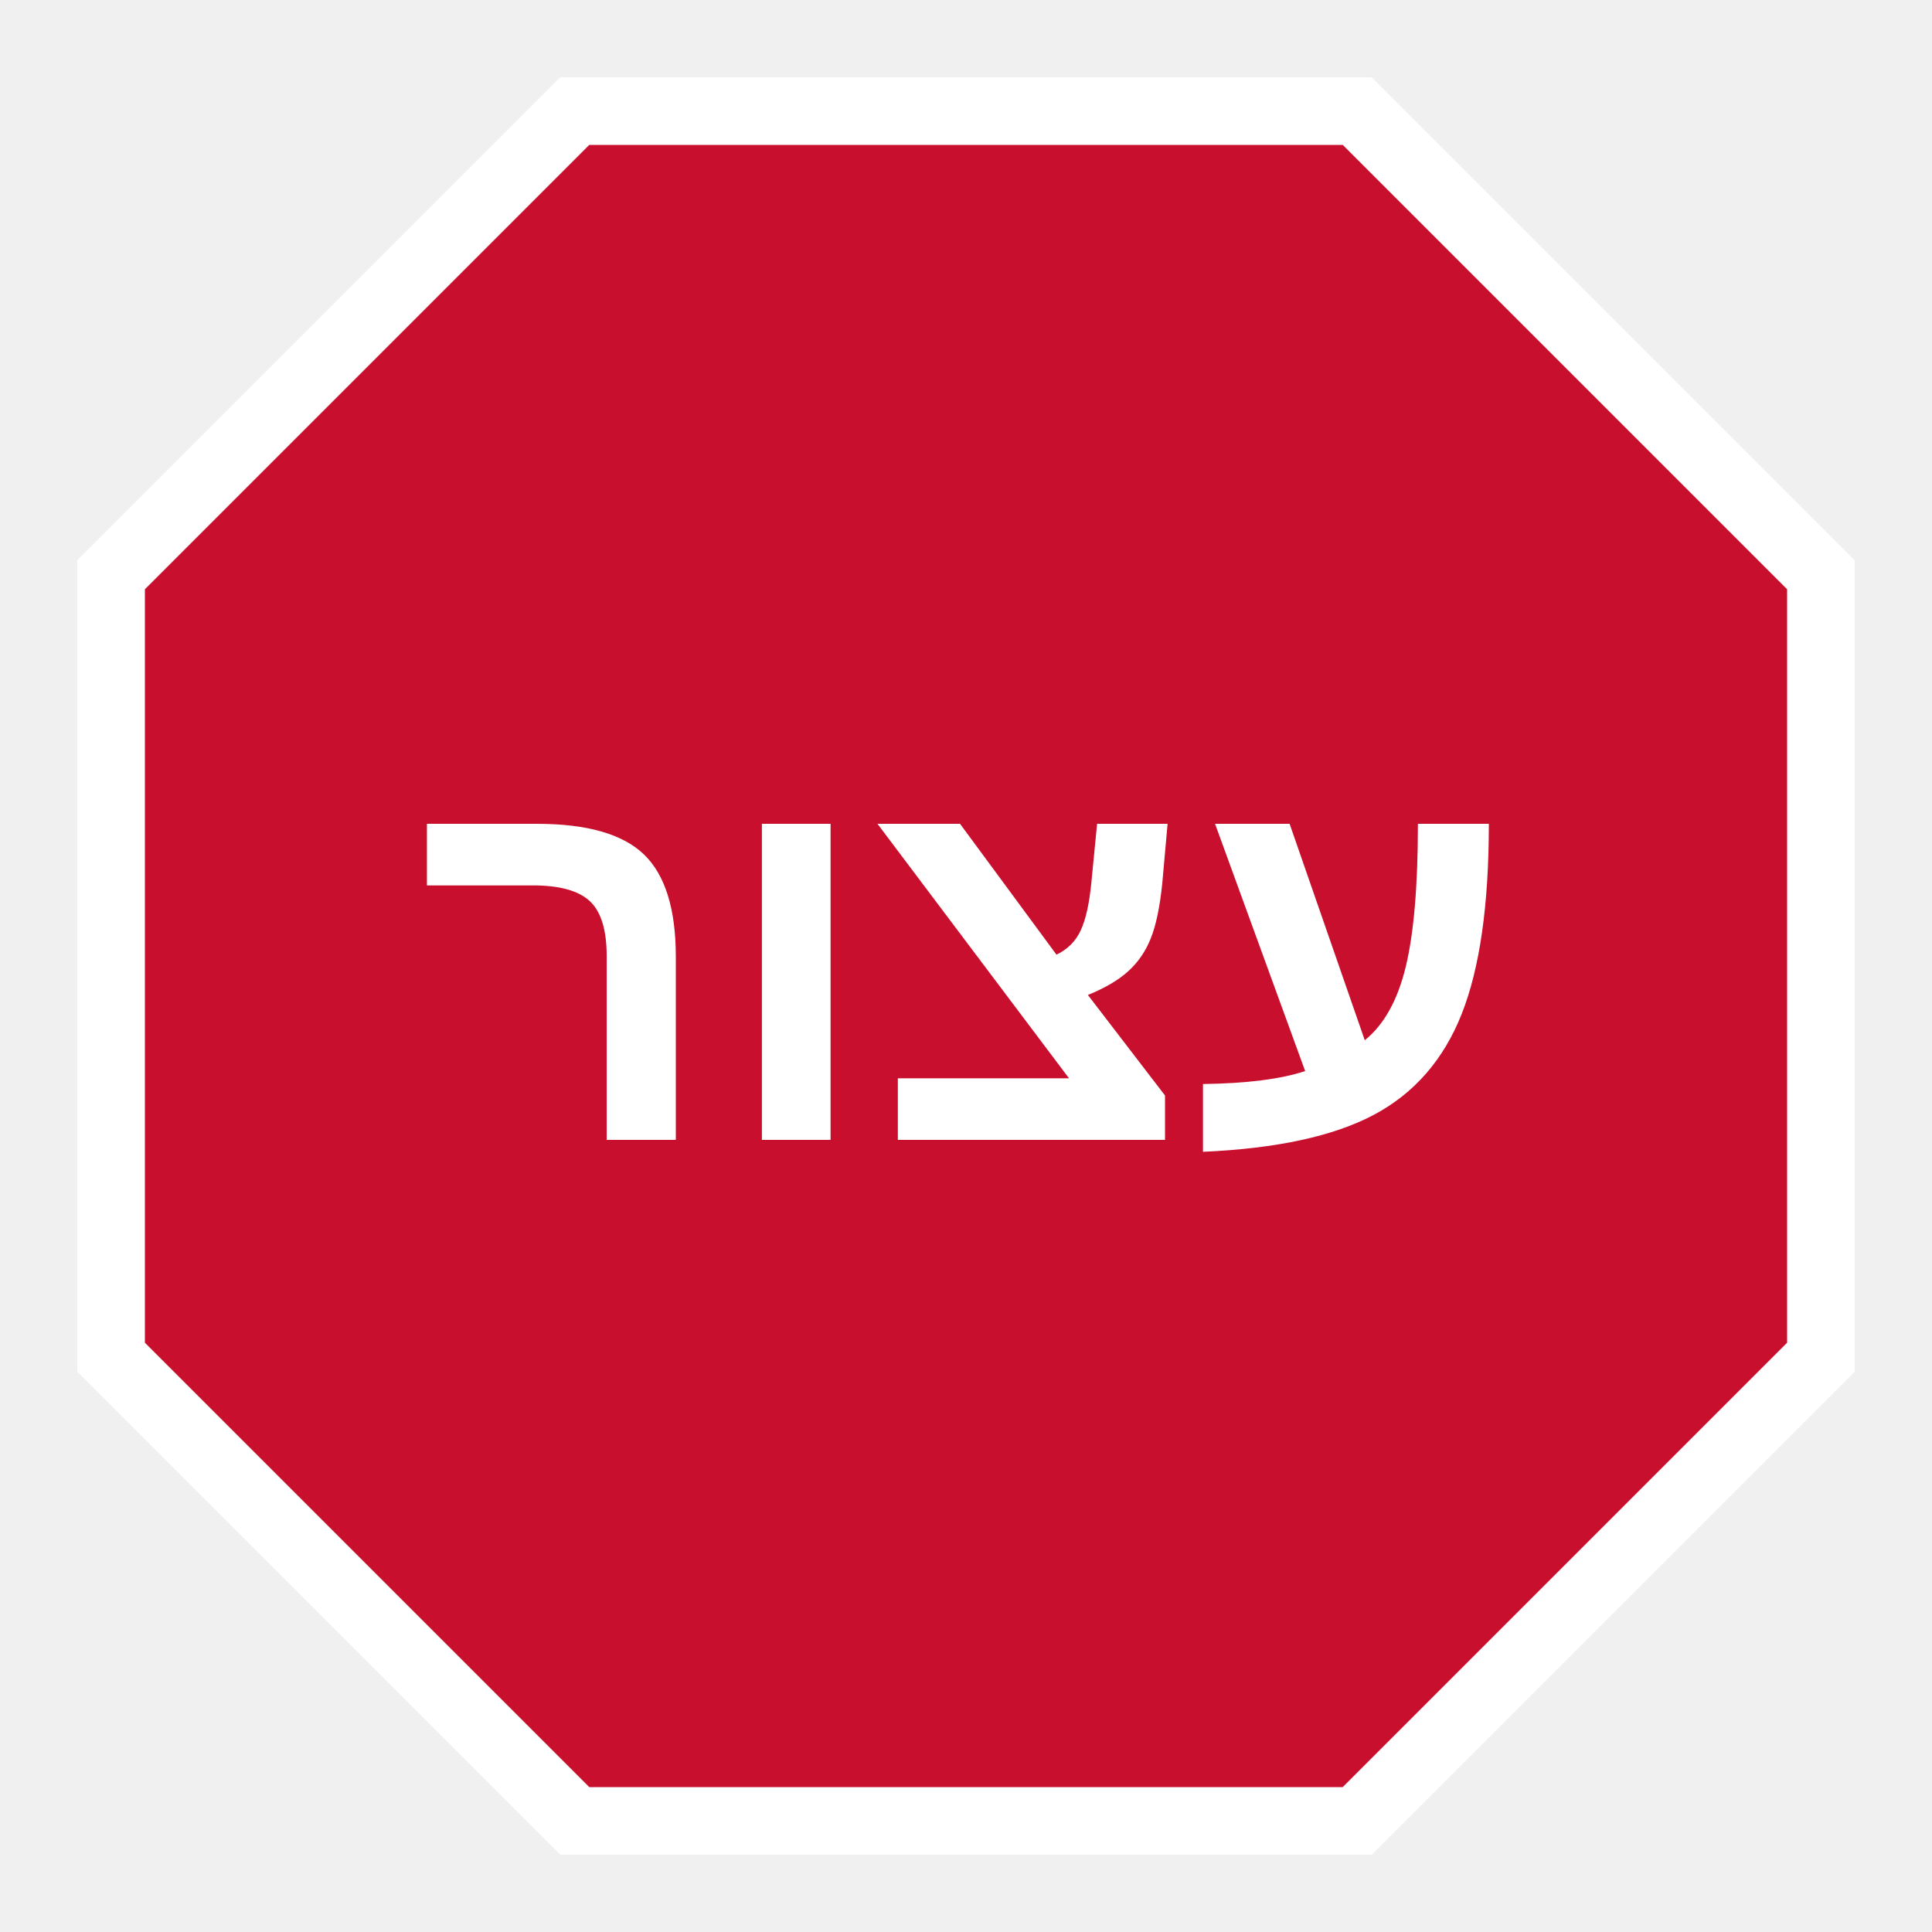
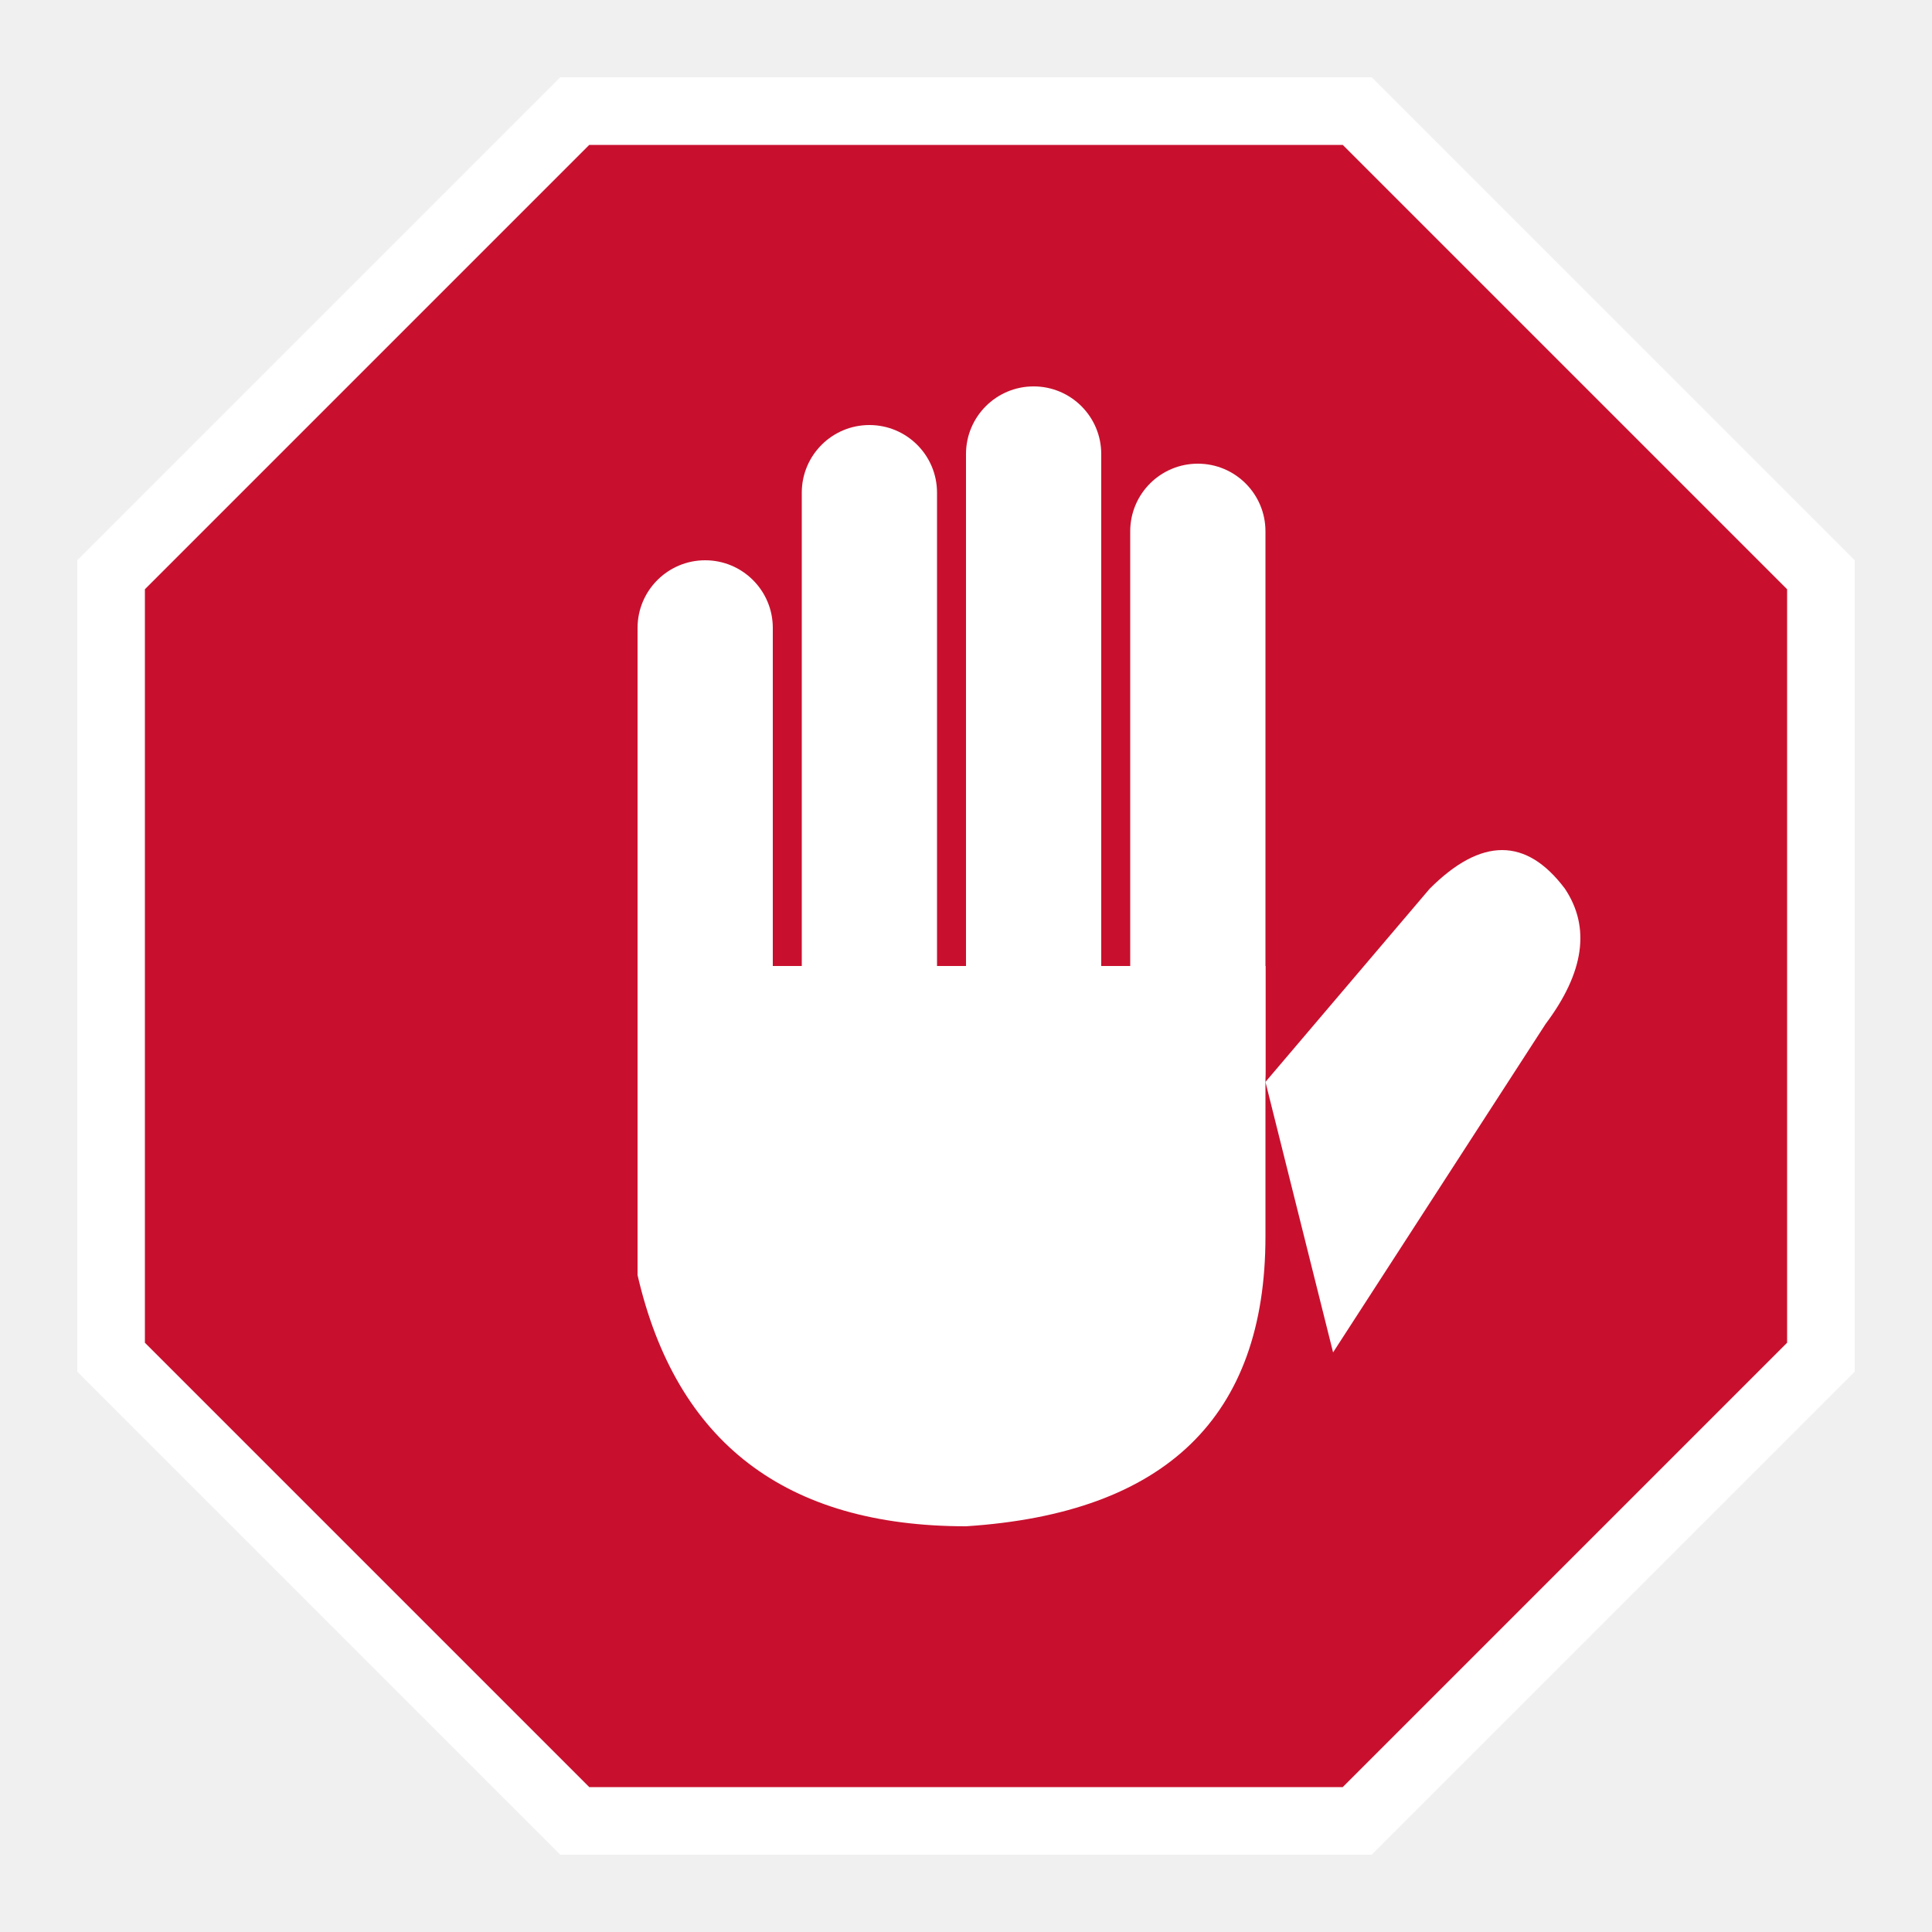
<svg xmlns="http://www.w3.org/2000/svg" viewBox="0 0 200 200">
  <polygon points="58,8 142,8 192,58 192,142 142,192 58,192 8,142 8,58" fill="#fff" />
  <polygon points="61,15 139,15 185,61 185,139 139,185 61,185 15,139 15,61" fill="#c8102e" />
-   <text x="100" y="118" font-size="54" fill="#fff" font-family="Arial, sans-serif" font-weight="bold" text-anchor="middle">עצור</text>
+   <g fill="#fff">
+     <rect x="66" y="58" width="14" height="60" rx="7" />
+     <rect x="83" y="44" width="14" height="74" rx="7" />
+     <rect x="100" y="40" width="14" height="78" rx="7" />
+     <rect x="117" y="48" width="14" height="70" rx="7" />
+     <path d="M66 100 H131 V128 Q131 156 100 158 Q72 158 66 132 Z" />
+     <path d="M131 112 L148 92 Q156 84 162 92 Q166 98 160 106 L138 140 Z" />
+   </g>
</svg>
